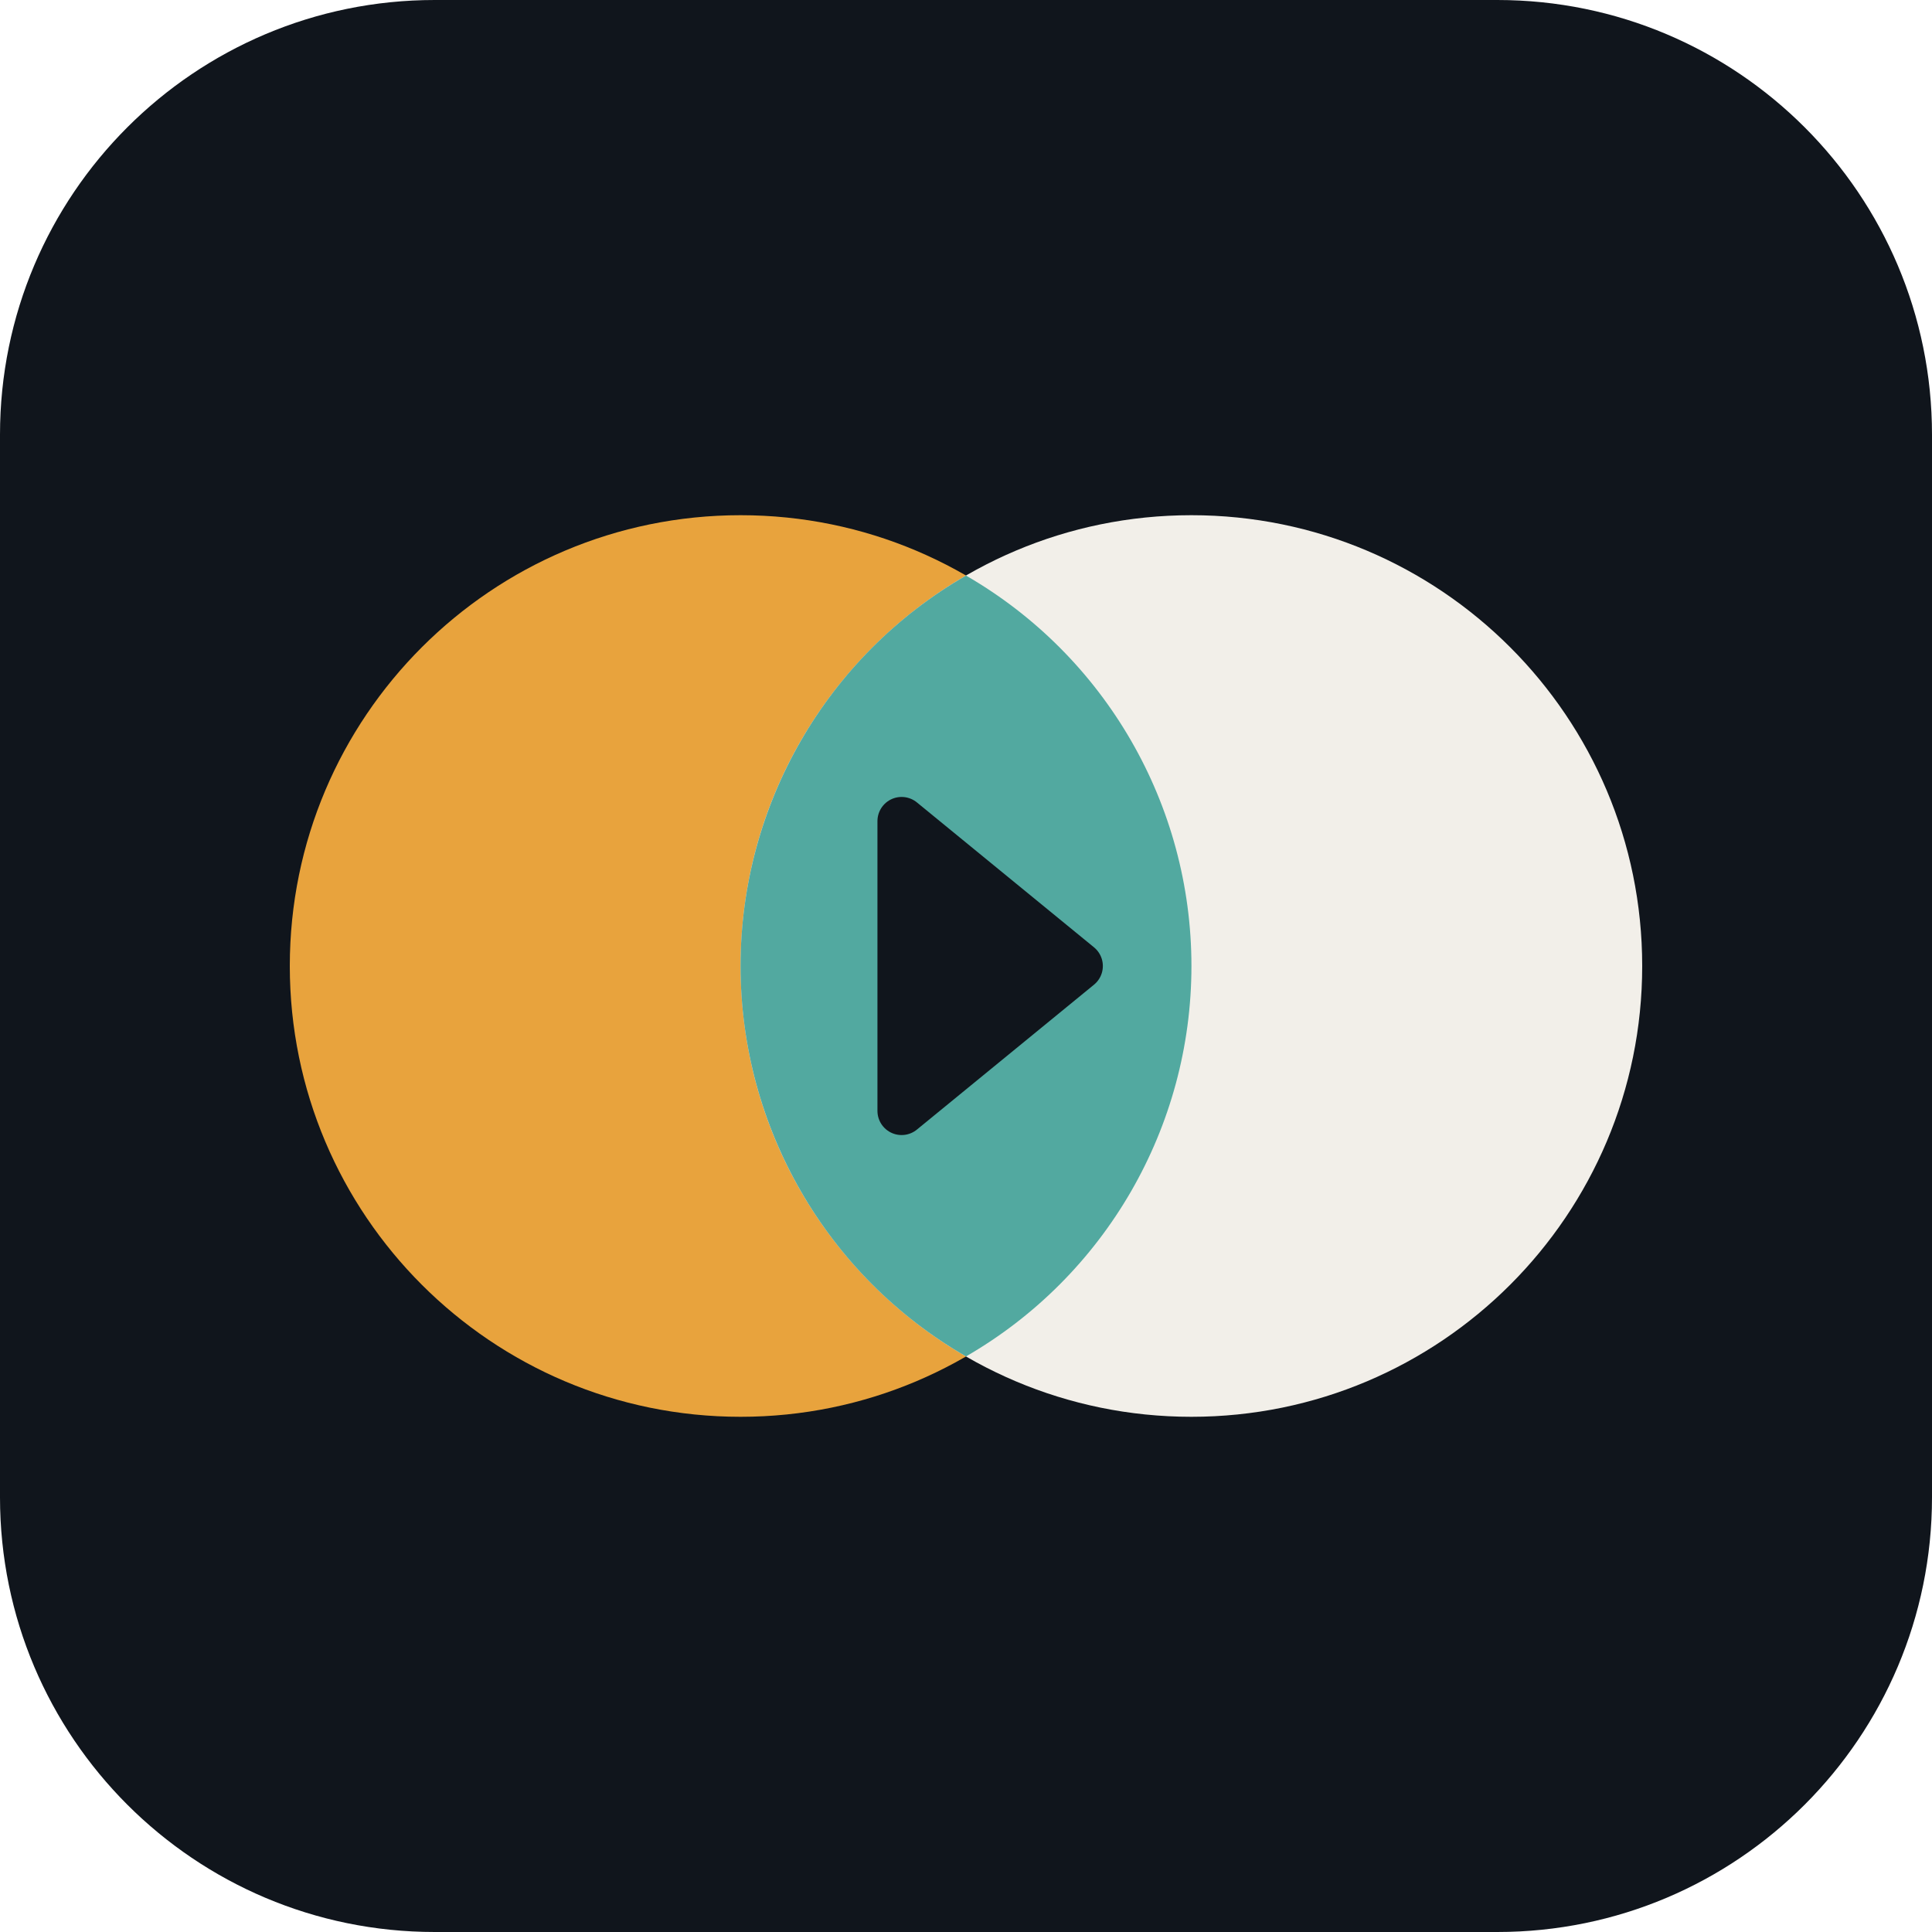
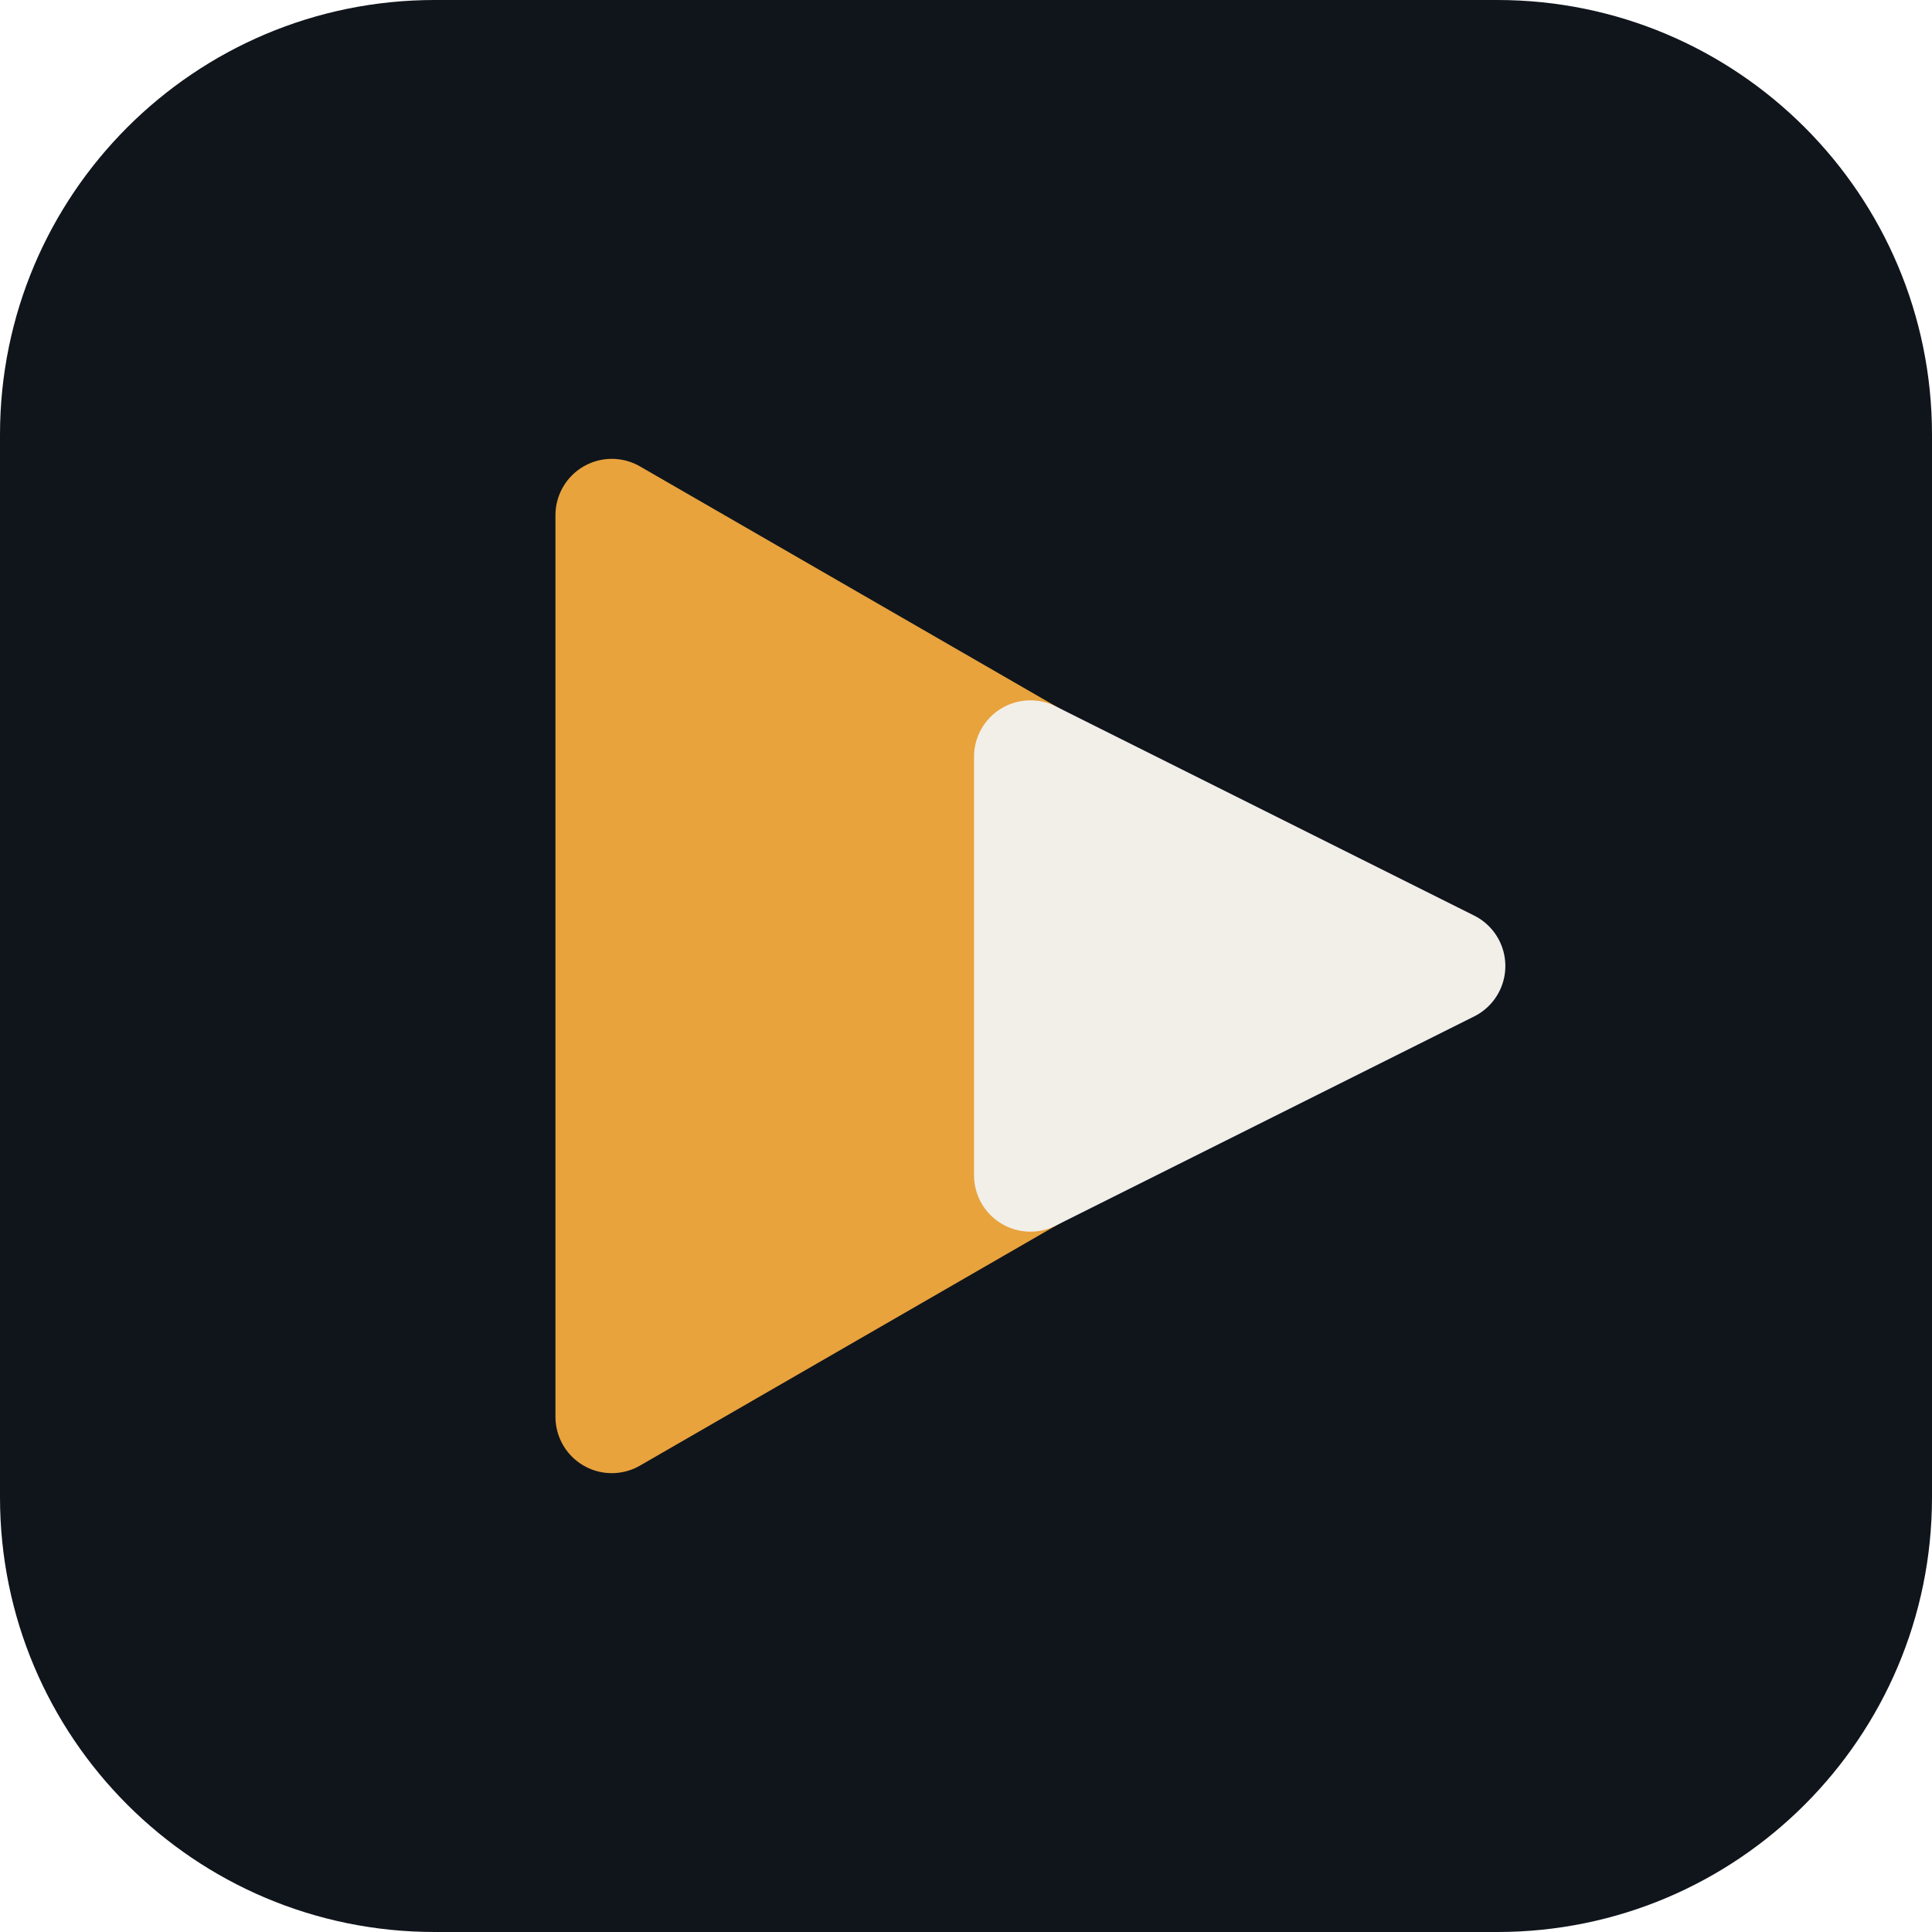
<svg xmlns="http://www.w3.org/2000/svg" viewBox="0 0 120 120">
  <rect width="120" height="120" rx="27" fill="#10151C" />
-   <circle cx="46" cy="60" r="28" fill="#E8A33D" />
-   <circle cx="74" cy="60" r="28" fill="#F2EFE9" />
-   <path d="M60 35.75 A28 28 0 0 1 60 84.25 A28 28 0 0 1 60 35.75 Z" fill="#52A9A0" />
-   <path d="M56 51 L67 60 L56 69 Z" fill="#10151C" stroke="#10151C" stroke-width="3" stroke-linejoin="round" />
+   <path d="M38 32 L64 47 L64 73 L38 88 Z" fill="#E8A33D" stroke="#E8A33D" stroke-width="7" stroke-linejoin="round" />
+   <path d="M64 47 L90 60 L64 73 Z" fill="#F2EFE9" stroke="#F2EFE9" stroke-width="7" stroke-linejoin="round" />
</svg>
